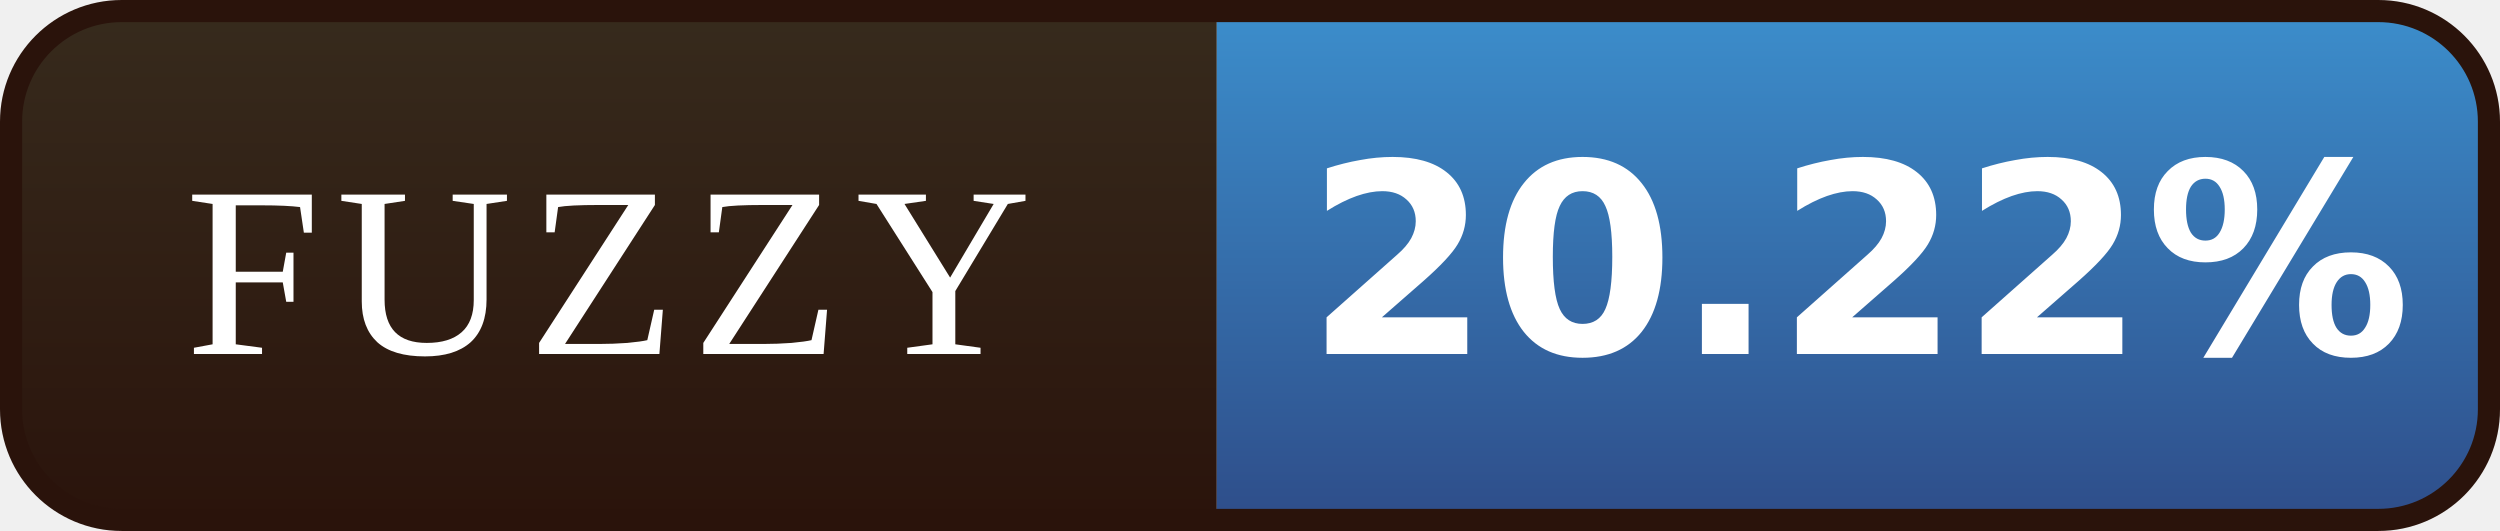
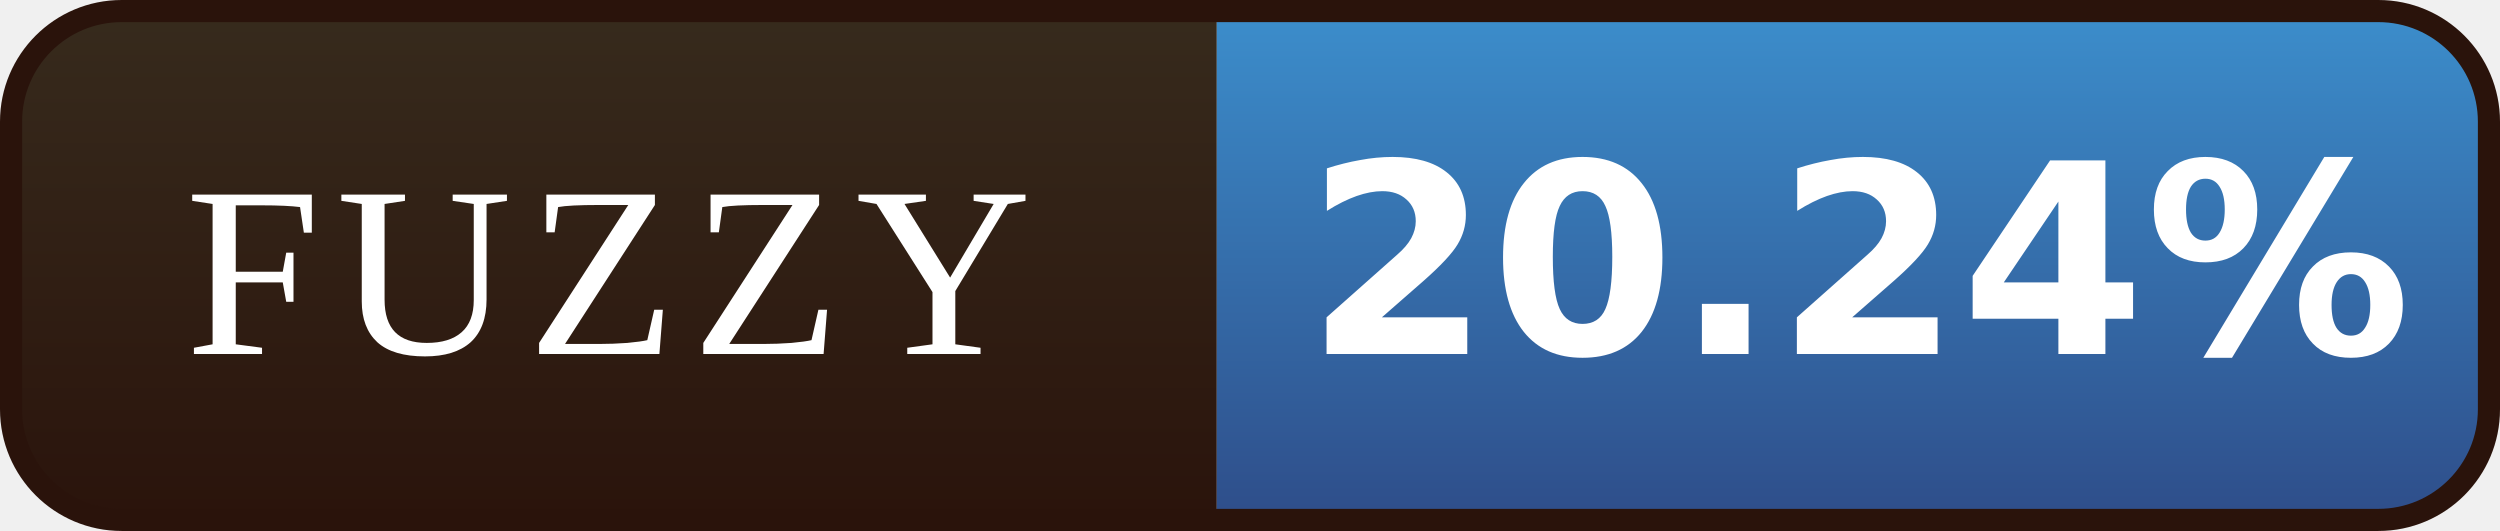
- <svg xmlns="http://www.w3.org/2000/svg" width="113" height="24" viewBox="0 0 113 24" role="img" aria-label="FUZZY: 20.22%">
+ <svg xmlns="http://www.w3.org/2000/svg" width="113" height="24" viewBox="0 0 113 24" role="img" aria-label="FUZZY: 20.24%">
  <defs>
    <linearGradient id="l" x1="0" y1="0" x2="0" y2="1">
      <stop offset="0" stop-color="#372B1D" />
      <stop offset="1" stop-color="#2A130B" />
    </linearGradient>
    <linearGradient id="v" x1="0" y1="0" x2="0" y2="1">
      <stop offset="0" stop-color="#3C8FCD" />
      <stop offset="1" stop-color="#2E4C88" />
    </linearGradient>
    <clipPath id="r">
      <rect x="0.5" y="0.5" width="112" height="23" rx="5" />
    </clipPath>
  </defs>
  <g clip-path="url(#r)">
    <rect width="55" height="24" fill="url(#l)" />
    <rect x="55" width="58" height="24" fill="url(#v)" />
  </g>
  <rect x="0.5" y="0.5" width="112" height="23" rx="5" fill="none" stroke="#2A130B" />
  <g font-family="Georgia,'Times New Roman',serif" font-size="11" letter-spacing="0.7" fill="#FFFFFF" text-anchor="middle">
    <text x="27.5" y="16">FUZZY</text>
  </g>
  <g font-family="Verdana,'DejaVu Sans',sans-serif" font-size="12" font-weight="bold" fill="#FFFFFF" text-anchor="middle">
-     <text x="84.0" y="16">20.22%</text>
+     <text x="84.0" y="16">20.24%</text>
  </g>
</svg>
